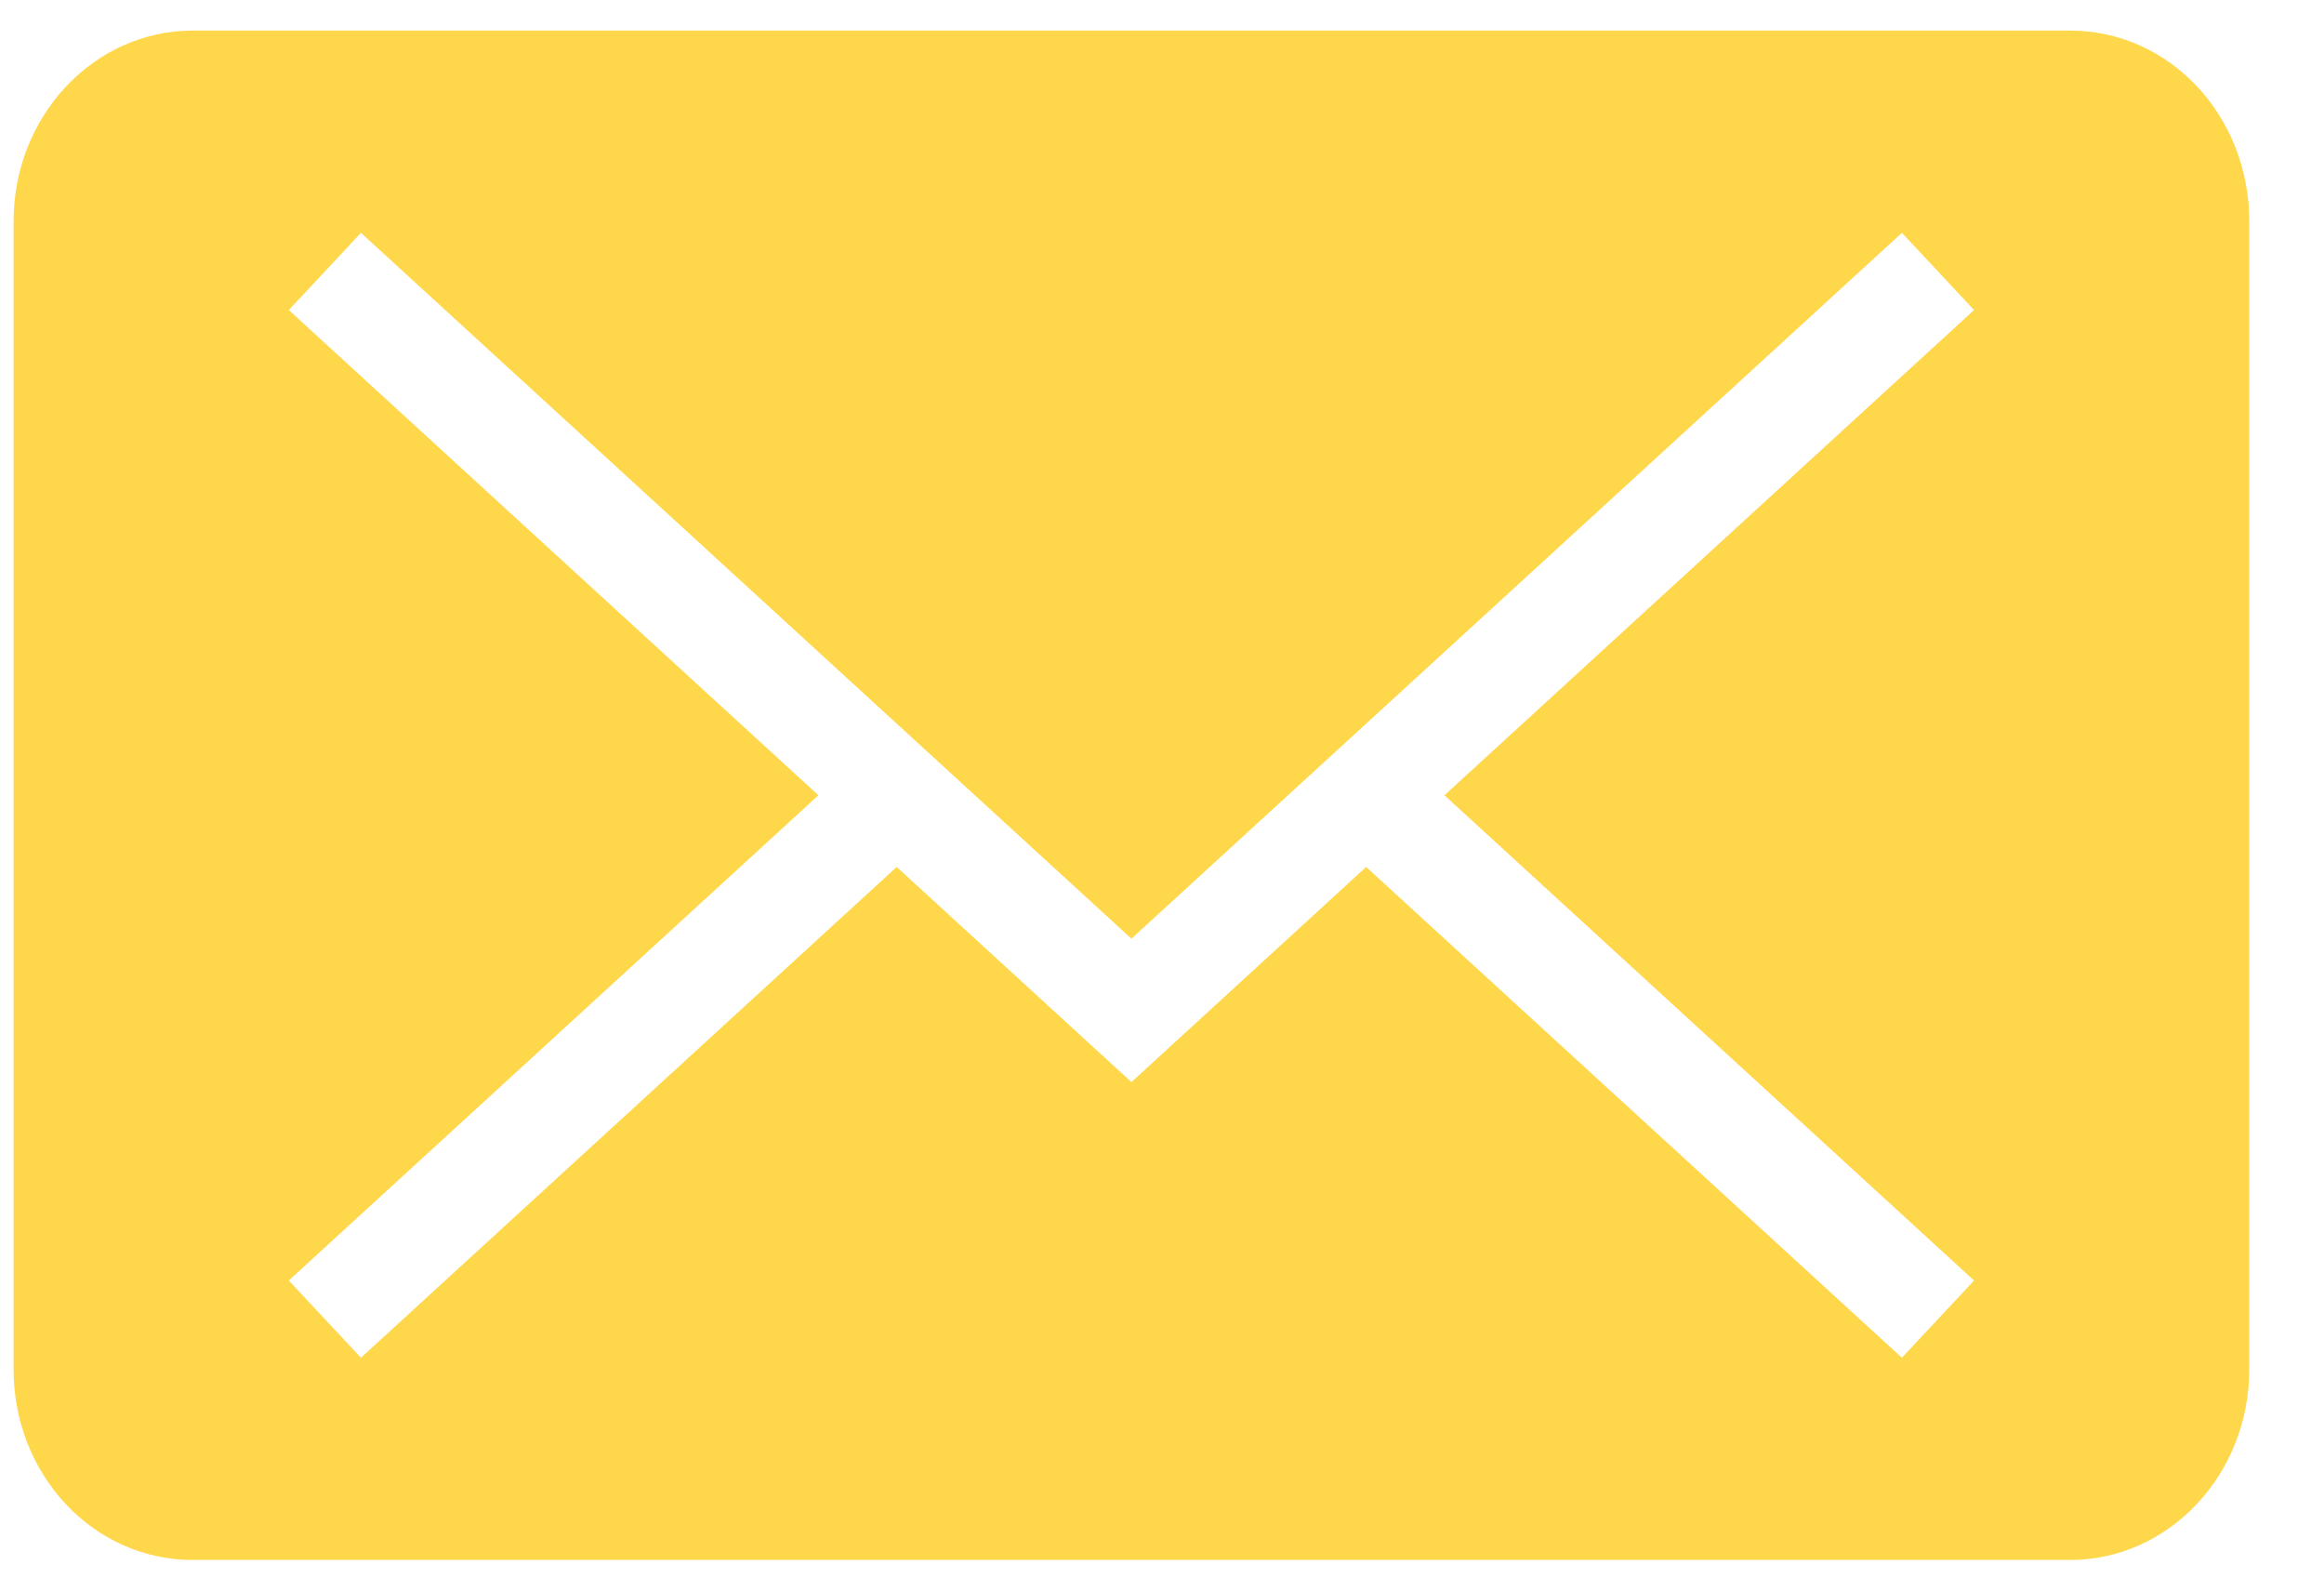
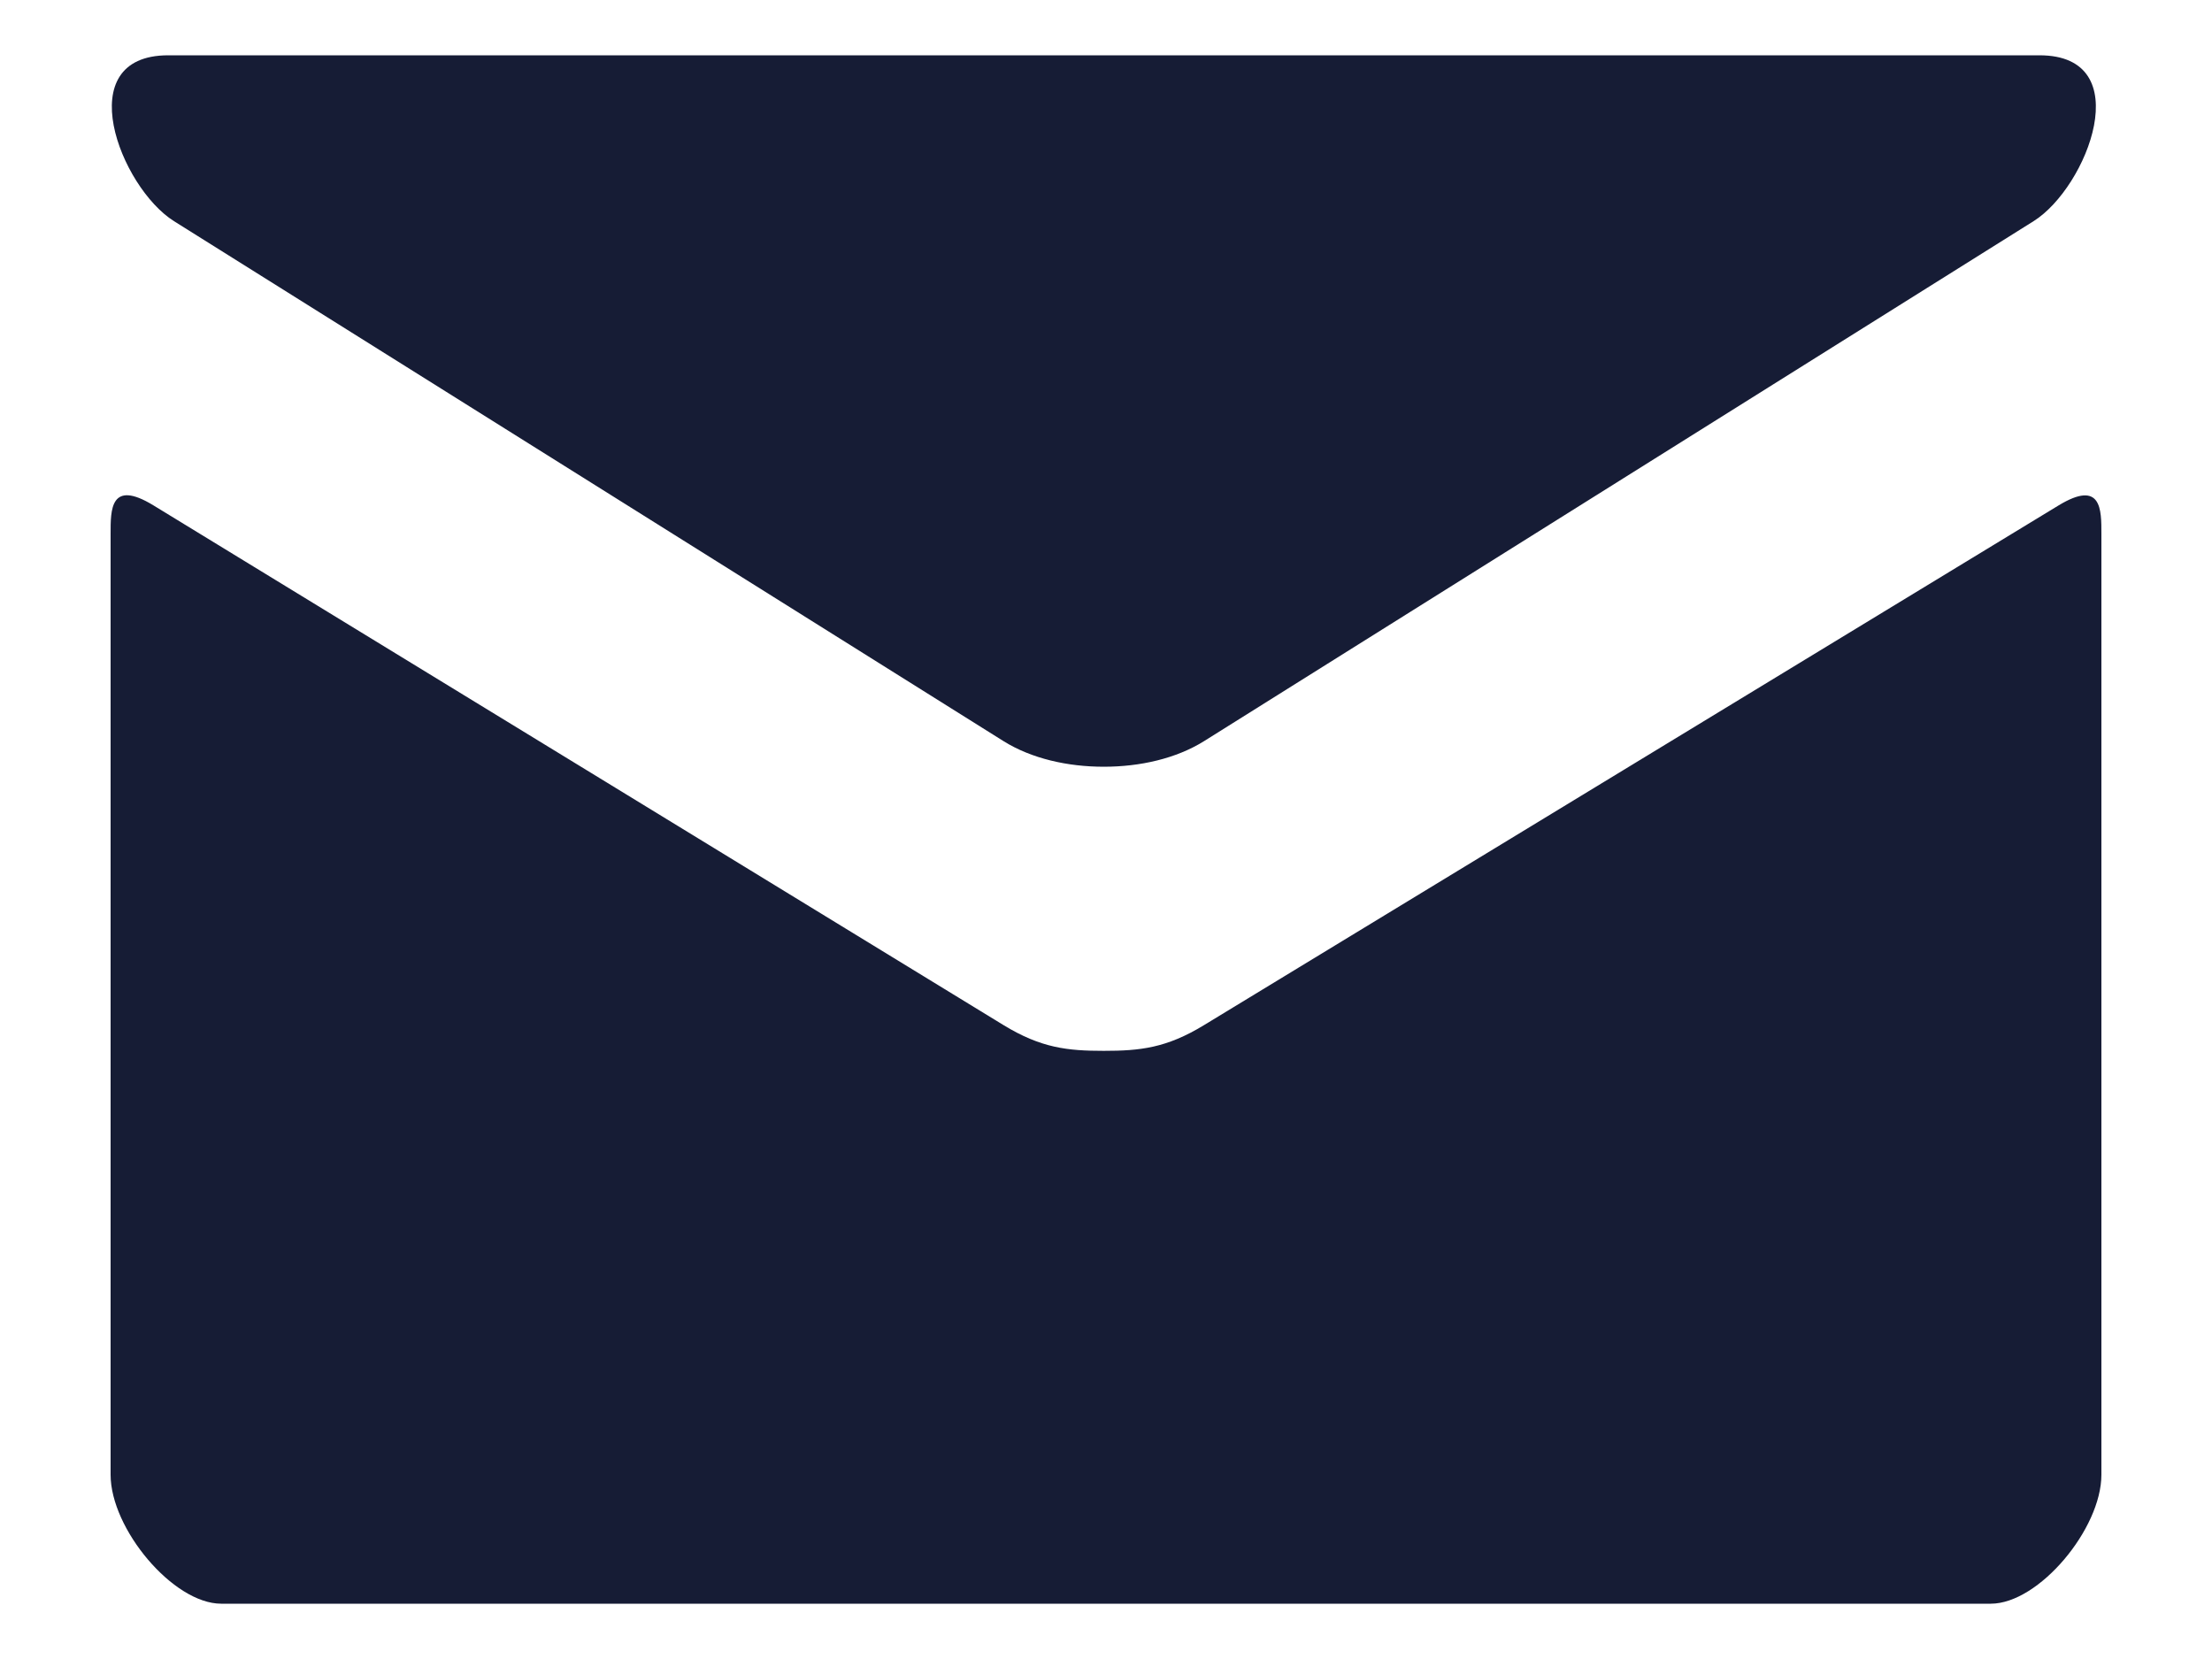
- <svg xmlns="http://www.w3.org/2000/svg" width="19" height="13" viewBox="0 0 19 13" fill="none">
-   <path fill-rule="evenodd" clip-rule="evenodd" d="M16.139 10.466L11.809 6.5L16.139 2.534L15.549 1.903L9.25 7.672L2.951 1.903L2.361 2.534L6.691 6.5L2.361 10.466L2.951 11.097L7.331 7.086L9.25 8.844L11.169 7.086L15.549 11.097L16.139 10.466ZM1.576 0.25C0.767 0.25 0.111 0.949 0.111 1.808V11.192C0.111 12.053 0.762 12.75 1.576 12.75H16.924C17.733 12.75 18.389 12.051 18.389 11.192V1.808C18.389 0.947 17.738 0.25 16.924 0.25H1.576Z" fill="#FFD74B" />
+ <svg xmlns="http://www.w3.org/2000/svg" viewBox="0 0 16 12" fill="none">
+   <path d="M1.259 1.6L7.259 5.361C7.461 5.487 7.722 5.546 7.984 5.546C8.246 5.546 8.507 5.487 8.709 5.361L14.709 1.6C15.1 1.355 15.47 0.4 14.752 0.4H1.217C0.499 0.4 0.869 1.355 1.259 1.6ZM14.89 3.656L8.709 7.415C8.437 7.581 8.246 7.601 7.984 7.601C7.722 7.601 7.531 7.581 7.259 7.415C6.987 7.249 1.553 3.925 1.109 3.655C0.797 3.465 0.8 3.688 0.8 3.86V10.667C0.8 11.059 1.253 11.6 1.6 11.6H14.4C14.747 11.6 15.2 11.059 15.2 10.667V3.861C15.2 3.689 15.203 3.466 14.89 3.656Z" fill="#161C35" />
</svg>
